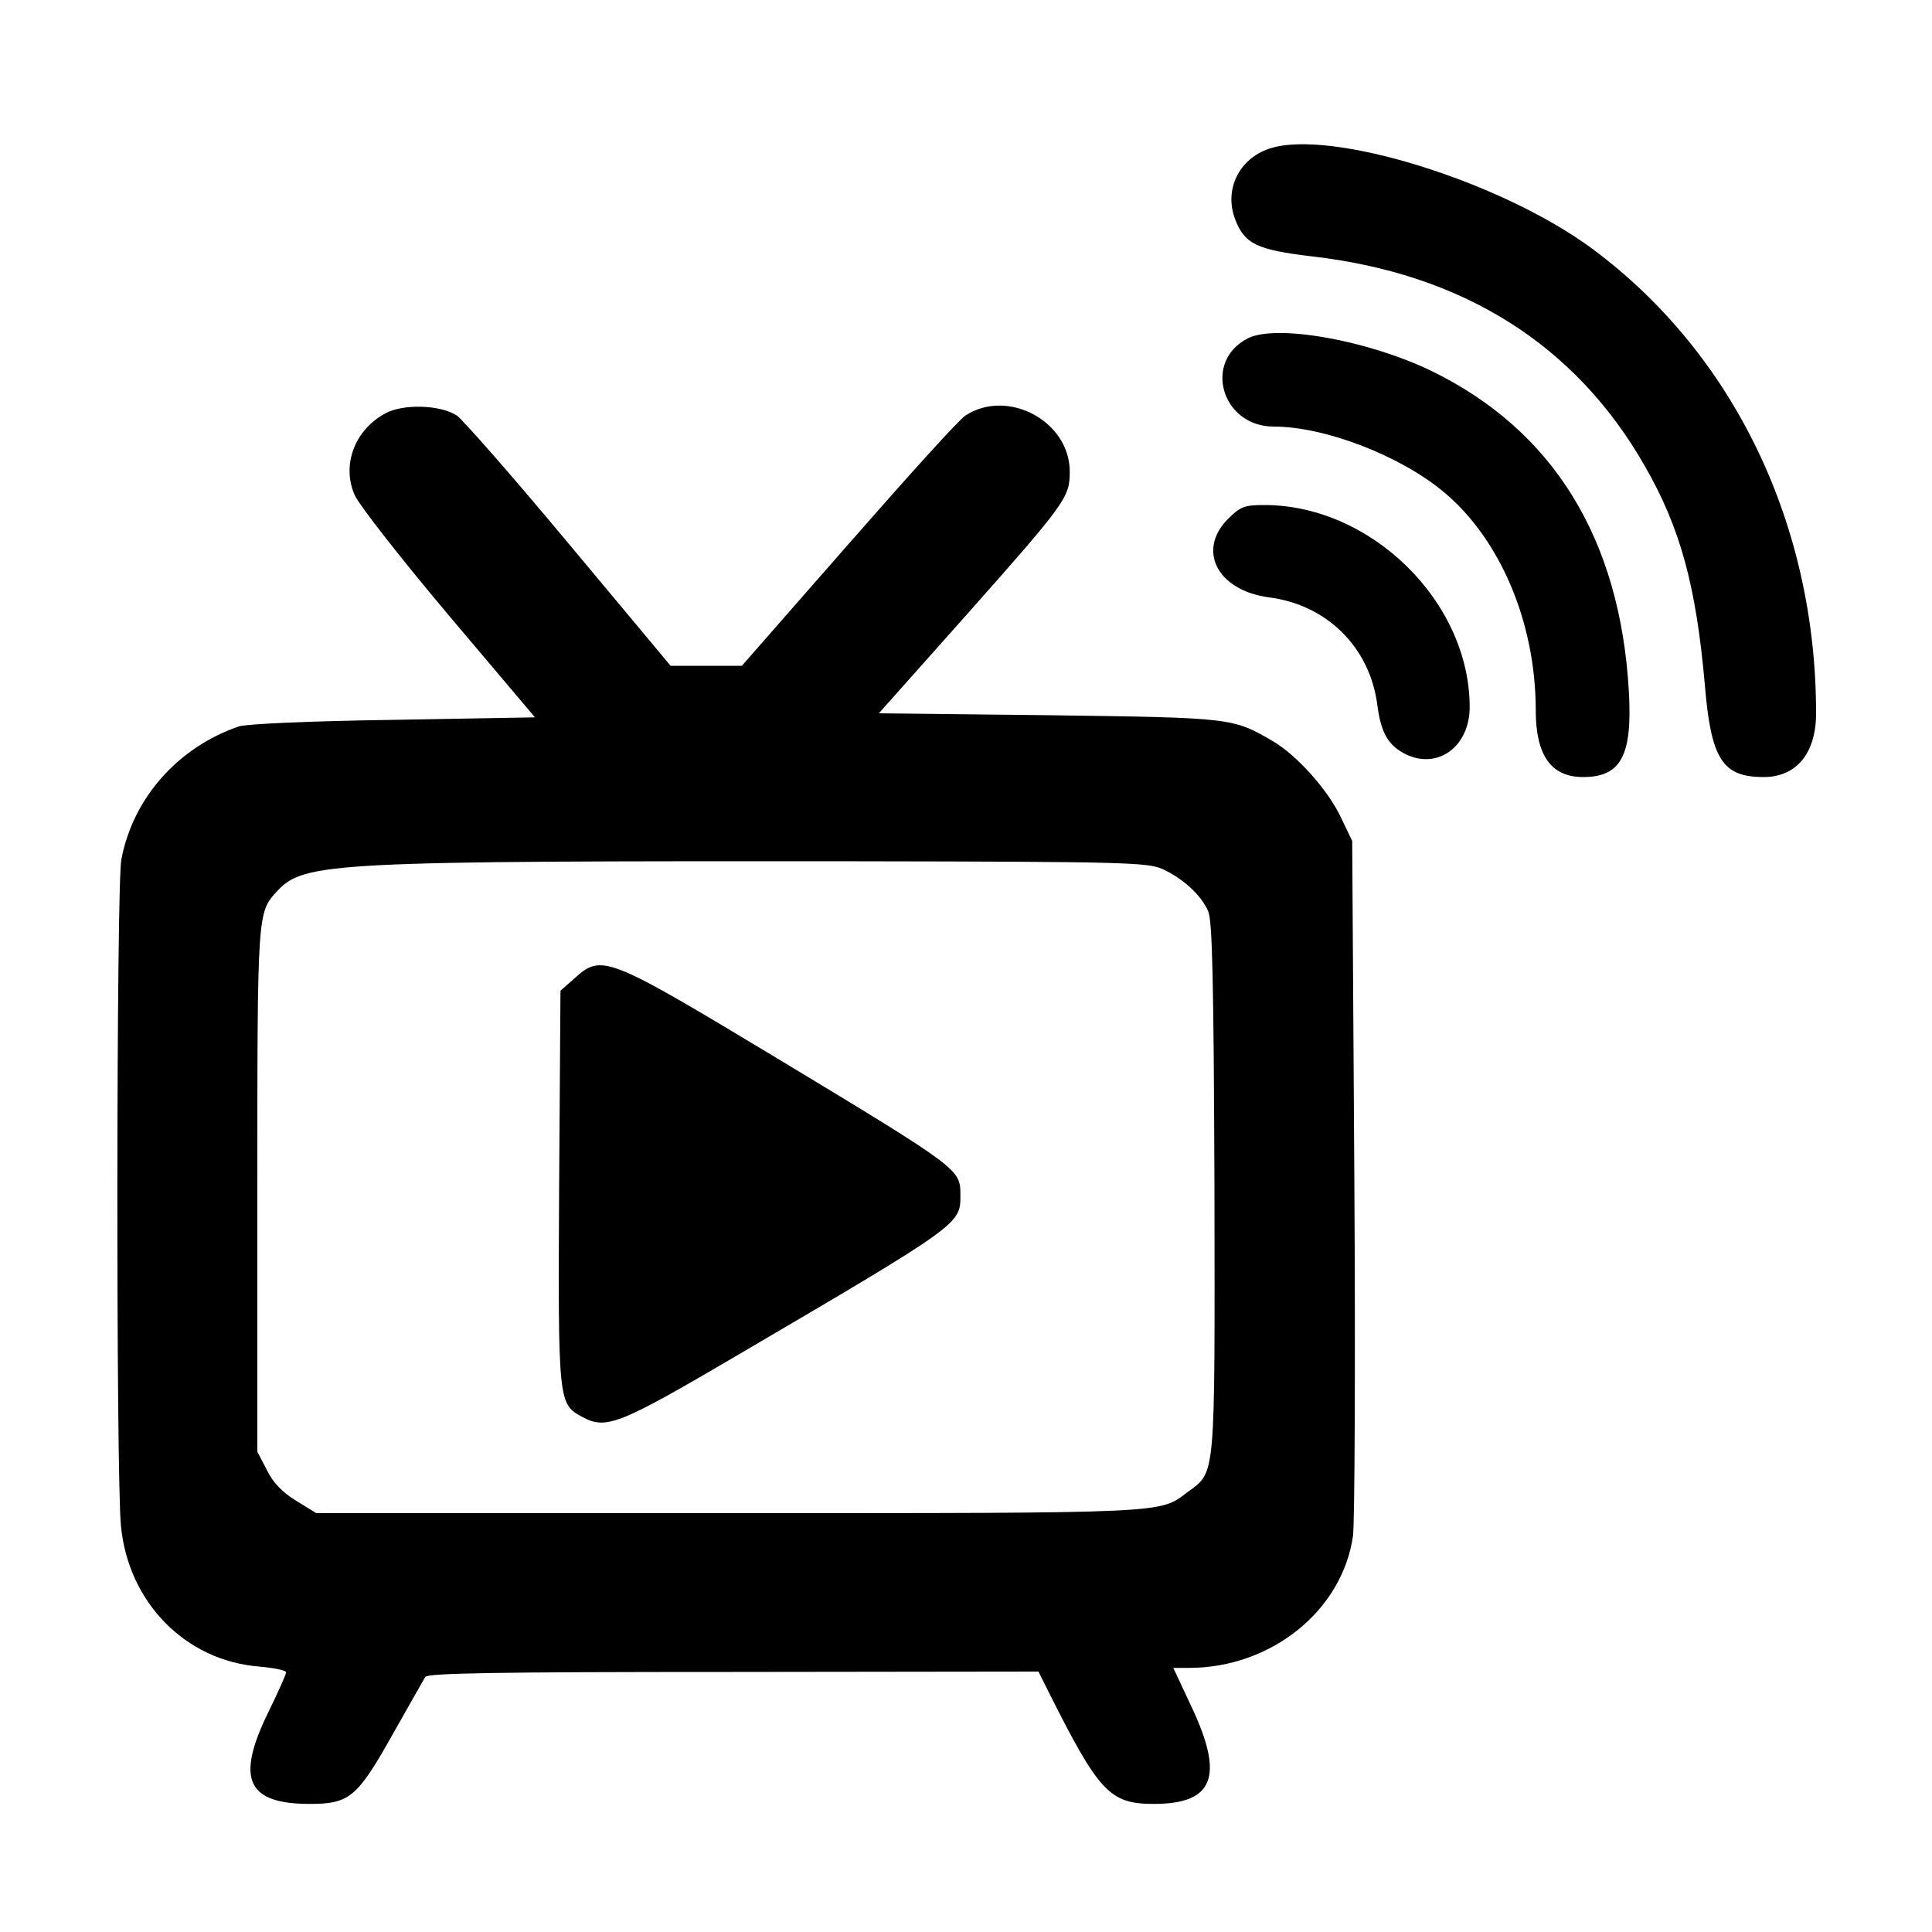
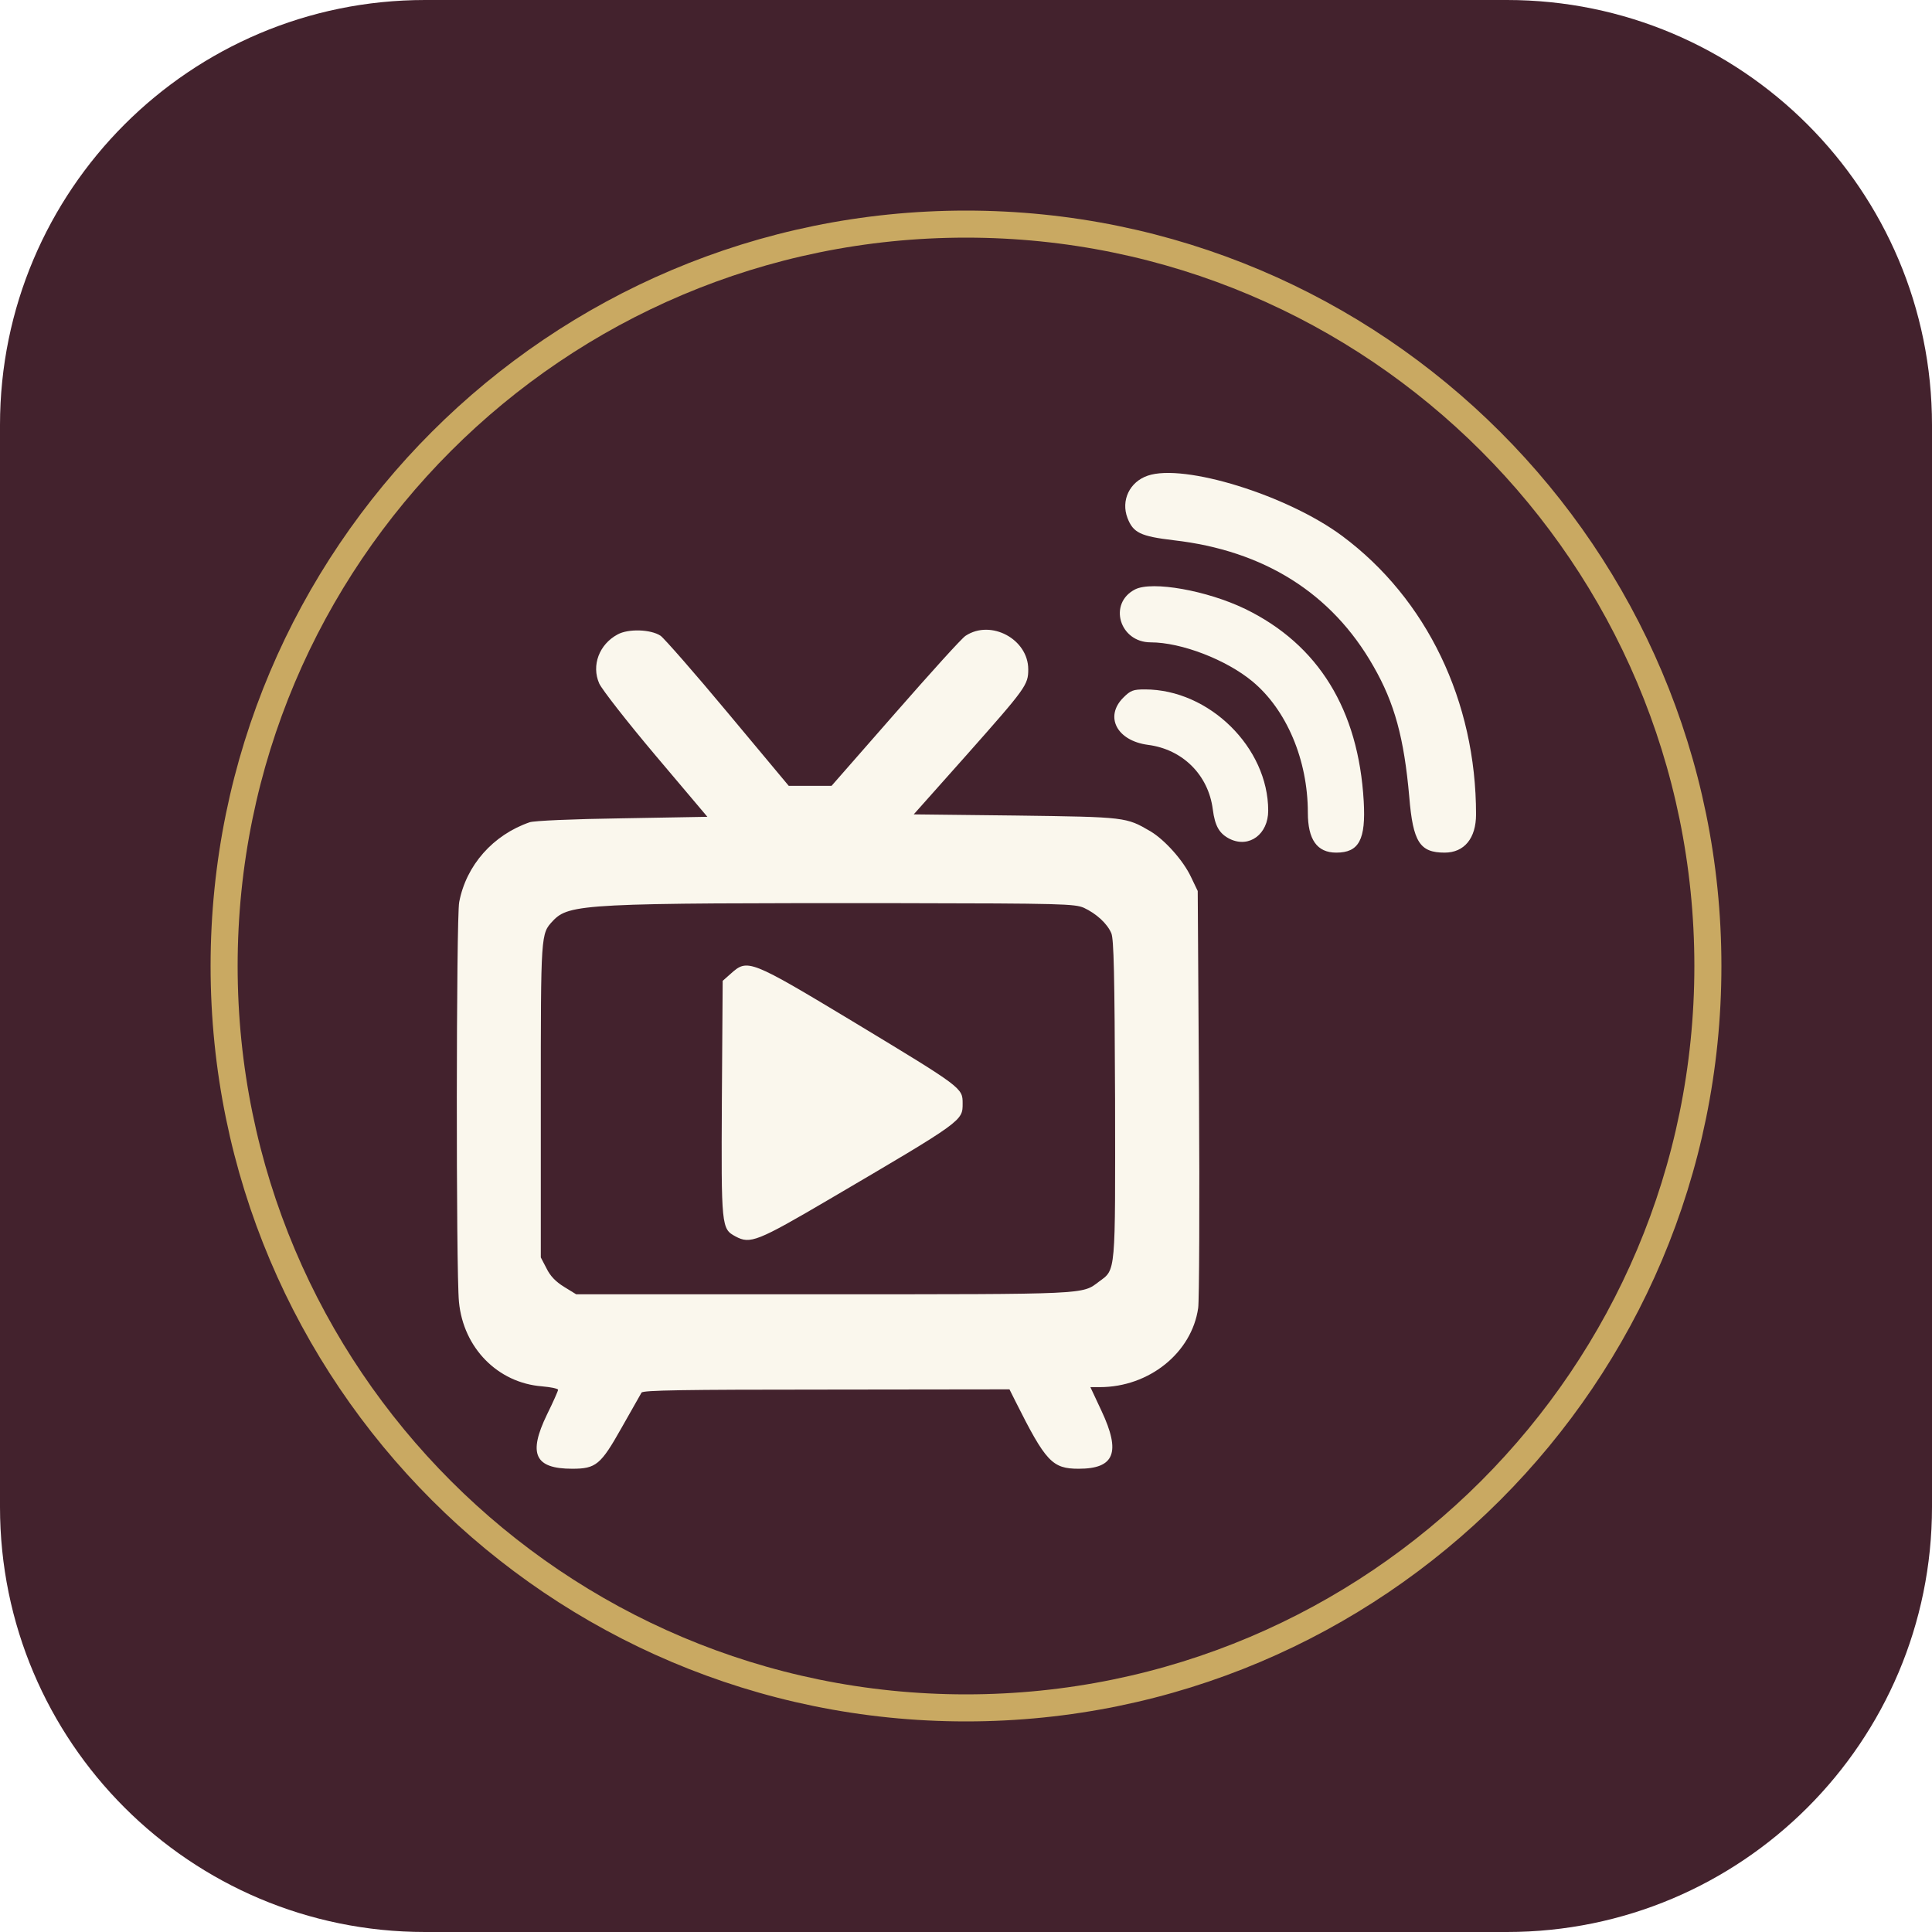
<svg xmlns="http://www.w3.org/2000/svg" viewBox="0 0 100 100">
-   <path fill="currentColor" d="M65.68,7.70 C64.12,8.23 63.35,9.83 63.93,11.35 C64.42,12.63 65.06,12.93 67.90,13.27 C75.71,14.16 81.56,17.84 85.14,24.13 C86.98,27.33 87.79,30.34 88.24,35.42 C88.56,39.31 89.15,40.22 91.29,40.22 C92.98,40.22 94.00,38.99 94.00,36.92 C94.00,27.16 89.75,18.33 82.45,12.90 C77.71,9.38 68.81,6.63 65.68,7.70 Z M64.59,17.51 C62.24,18.71 63.24,22.08 65.93,22.08 C68.58,22.08 72.46,23.58 74.71,25.45 C77.65,27.89 79.49,32.22 79.49,36.77 C79.49,39.09 80.28,40.22 81.94,40.22 C83.90,40.22 84.50,39.11 84.31,35.79 C83.86,27.89 80.40,22.27 74.09,19.20 C70.78,17.60 66.06,16.77 64.59,17.51 Z M19.94,21.40 C18.36,22.25 17.67,24.07 18.36,25.63 C18.59,26.14 20.75,28.91 23.22,31.84 L27.69,37.13 L20.34,37.26 C16.07,37.32 12.72,37.47 12.36,37.60 C9.20,38.69 6.88,41.31 6.28,44.49 C6.02,45.82 6.00,76.36 6.26,78.98 C6.64,82.95 9.61,85.96 13.41,86.26 C14.20,86.33 14.81,86.46 14.81,86.56 C14.81,86.65 14.39,87.61 13.85,88.70 C12.21,92.09 12.79,93.37 16.03,93.37 C18.08,93.37 18.49,93.03 20.28,89.85 C21.15,88.31 21.92,86.95 22.01,86.80 C22.14,86.60 25.55,86.54 37.97,86.54 L53.75,86.52 L54.26,87.54 C56.88,92.77 57.44,93.37 59.72,93.37 C62.82,93.37 63.37,91.96 61.69,88.38 L60.73,86.33 L61.54,86.33 C65.80,86.33 69.48,83.36 70.03,79.50 C70.12,78.86 70.16,70.49 70.10,60.93 L69.99,43.53 L69.41,42.32 C68.75,40.91 67.17,39.14 65.93,38.39 C63.80,37.15 63.86,37.15 54.32,37.02 L45.49,36.92 L50.03,31.82 C55.18,26.01 55.37,25.75 55.37,24.41 C55.37,21.80 52.15,20.08 49.97,21.51 C49.65,21.70 46.94,24.71 43.91,28.17 L38.40,34.46 L36.54,34.46 L34.71,34.46 L29.46,28.17 C26.58,24.71 23.95,21.72 23.65,21.51 C22.80,20.95 20.86,20.89 19.94,21.40 Z M60.17,44.98 C61.24,45.48 62.18,46.33 62.54,47.18 C62.75,47.72 62.82,50.66 62.86,61.50 C62.88,76.68 62.94,76.15 61.47,77.23 C60.00,78.34 60.66,78.32 37.74,78.32 L16.37,78.32 L15.33,77.68 C14.60,77.23 14.13,76.74 13.81,76.08 L13.32,75.14 L13.32,61.55 C13.32,47.16 13.32,47.23 14.35,46.12 C15.75,44.62 17.14,44.56 44.38,44.58 C58.25,44.60 59.38,44.64 60.17,44.98 Z M29.71,50.66 L29.01,51.28 L28.94,61.46 C28.88,72.56 28.90,72.67 30.12,73.33 C31.38,74.01 31.98,73.78 38.23,70.11 C49.80,63.32 49.71,63.36 49.71,61.85 C49.71,60.52 49.69,60.50 40.41,54.89 C31.33,49.42 31.16,49.36 29.71,50.66 Z M63.56,26.86 C61.94,28.49 63.01,30.56 65.68,30.92 C68.69,31.30 70.91,33.52 71.29,36.49 C71.48,37.96 71.87,38.60 72.78,39.05 C74.45,39.84 76.07,38.62 76.07,36.60 C76.07,31.15 70.97,26.14 65.44,26.14 C64.42,26.14 64.20,26.22 63.56,26.86 Z" />
+   <rect width="100" height="100" rx="22" fill="#43222d" />
+   <circle cx="50" cy="50" r="38.4" fill="none" stroke="#C9A962" stroke-width="1.4" />
+   <path fill="#FAF7ED" transform="translate(20 20) scale(0.6)" d="M65.68,7.70 C64.12,8.23 63.35,9.83 63.93,11.35 C64.42,12.63 65.06,12.93 67.90,13.27 C75.71,14.16 81.56,17.84 85.14,24.13 C86.98,27.33 87.79,30.34 88.24,35.42 C88.56,39.31 89.15,40.22 91.29,40.22 C92.98,40.22 94.00,38.99 94.00,36.92 C94.00,27.16 89.75,18.33 82.45,12.90 C77.71,9.38 68.81,6.63 65.68,7.70 Z M64.59,17.51 C62.24,18.71 63.24,22.08 65.93,22.08 C68.58,22.08 72.46,23.58 74.71,25.45 C77.65,27.89 79.49,32.22 79.49,36.77 C79.49,39.09 80.28,40.22 81.94,40.22 C83.90,40.22 84.50,39.11 84.31,35.79 C83.86,27.89 80.40,22.27 74.09,19.20 C70.78,17.60 66.06,16.77 64.59,17.51 Z M19.94,21.40 C18.36,22.25 17.67,24.07 18.36,25.63 C18.59,26.14 20.75,28.91 23.22,31.84 L27.69,37.13 L20.34,37.26 C16.07,37.32 12.72,37.47 12.36,37.60 C9.20,38.69 6.88,41.31 6.28,44.49 C6.02,45.82 6.00,76.36 6.26,78.98 C6.64,82.95 9.61,85.96 13.41,86.26 C14.20,86.33 14.81,86.46 14.81,86.56 C14.81,86.65 14.39,87.61 13.85,88.70 C12.21,92.09 12.79,93.37 16.03,93.37 C18.08,93.37 18.49,93.03 20.28,89.85 C21.15,88.31 21.92,86.95 22.01,86.80 C22.14,86.60 25.55,86.54 37.97,86.54 L53.75,86.52 L54.26,87.54 C56.88,92.77 57.44,93.37 59.72,93.37 C62.82,93.37 63.37,91.96 61.69,88.38 L60.73,86.33 L61.54,86.33 C65.80,86.33 69.48,83.36 70.03,79.50 C70.12,78.86 70.16,70.49 70.10,60.93 L69.99,43.53 L69.41,42.32 C68.75,40.91 67.17,39.14 65.93,38.39 C63.80,37.15 63.86,37.15 54.32,37.02 L45.49,36.92 L50.03,31.82 C55.18,26.01 55.37,25.75 55.37,24.41 C55.37,21.80 52.15,20.08 49.97,21.51 C49.65,21.70 46.94,24.71 43.91,28.17 L38.40,34.46 L36.54,34.46 L34.71,34.46 L29.46,28.17 C26.58,24.71 23.95,21.72 23.65,21.51 C22.80,20.95 20.86,20.89 19.94,21.40 Z M60.17,44.98 C61.24,45.48 62.18,46.33 62.54,47.18 C62.75,47.72 62.82,50.66 62.86,61.50 C62.88,76.68 62.94,76.15 61.47,77.23 C60.00,78.34 60.66,78.32 37.74,78.32 L16.37,78.32 L15.33,77.68 C14.60,77.23 14.13,76.74 13.81,76.08 L13.32,75.14 L13.32,61.55 C13.32,47.16 13.32,47.23 14.35,46.12 C15.75,44.62 17.14,44.56 44.38,44.58 C58.25,44.60 59.38,44.64 60.17,44.98 Z M29.71,50.66 L29.01,51.28 L28.94,61.46 C28.88,72.56 28.90,72.67 30.12,73.33 C31.38,74.01 31.98,73.78 38.23,70.11 C49.80,63.32 49.71,63.36 49.71,61.85 C49.71,60.52 49.69,60.50 40.41,54.89 C31.33,49.42 31.16,49.36 29.71,50.66 Z M63.56,26.86 C61.94,28.49 63.01,30.56 65.68,30.92 C68.69,31.30 70.91,33.52 71.29,36.49 C71.48,37.96 71.87,38.60 72.78,39.05 C74.45,39.84 76.07,38.62 76.07,36.60 C76.07,31.15 70.97,26.14 65.44,26.14 C64.42,26.14 64.20,26.22 63.56,26.86 Z" />
</svg>
